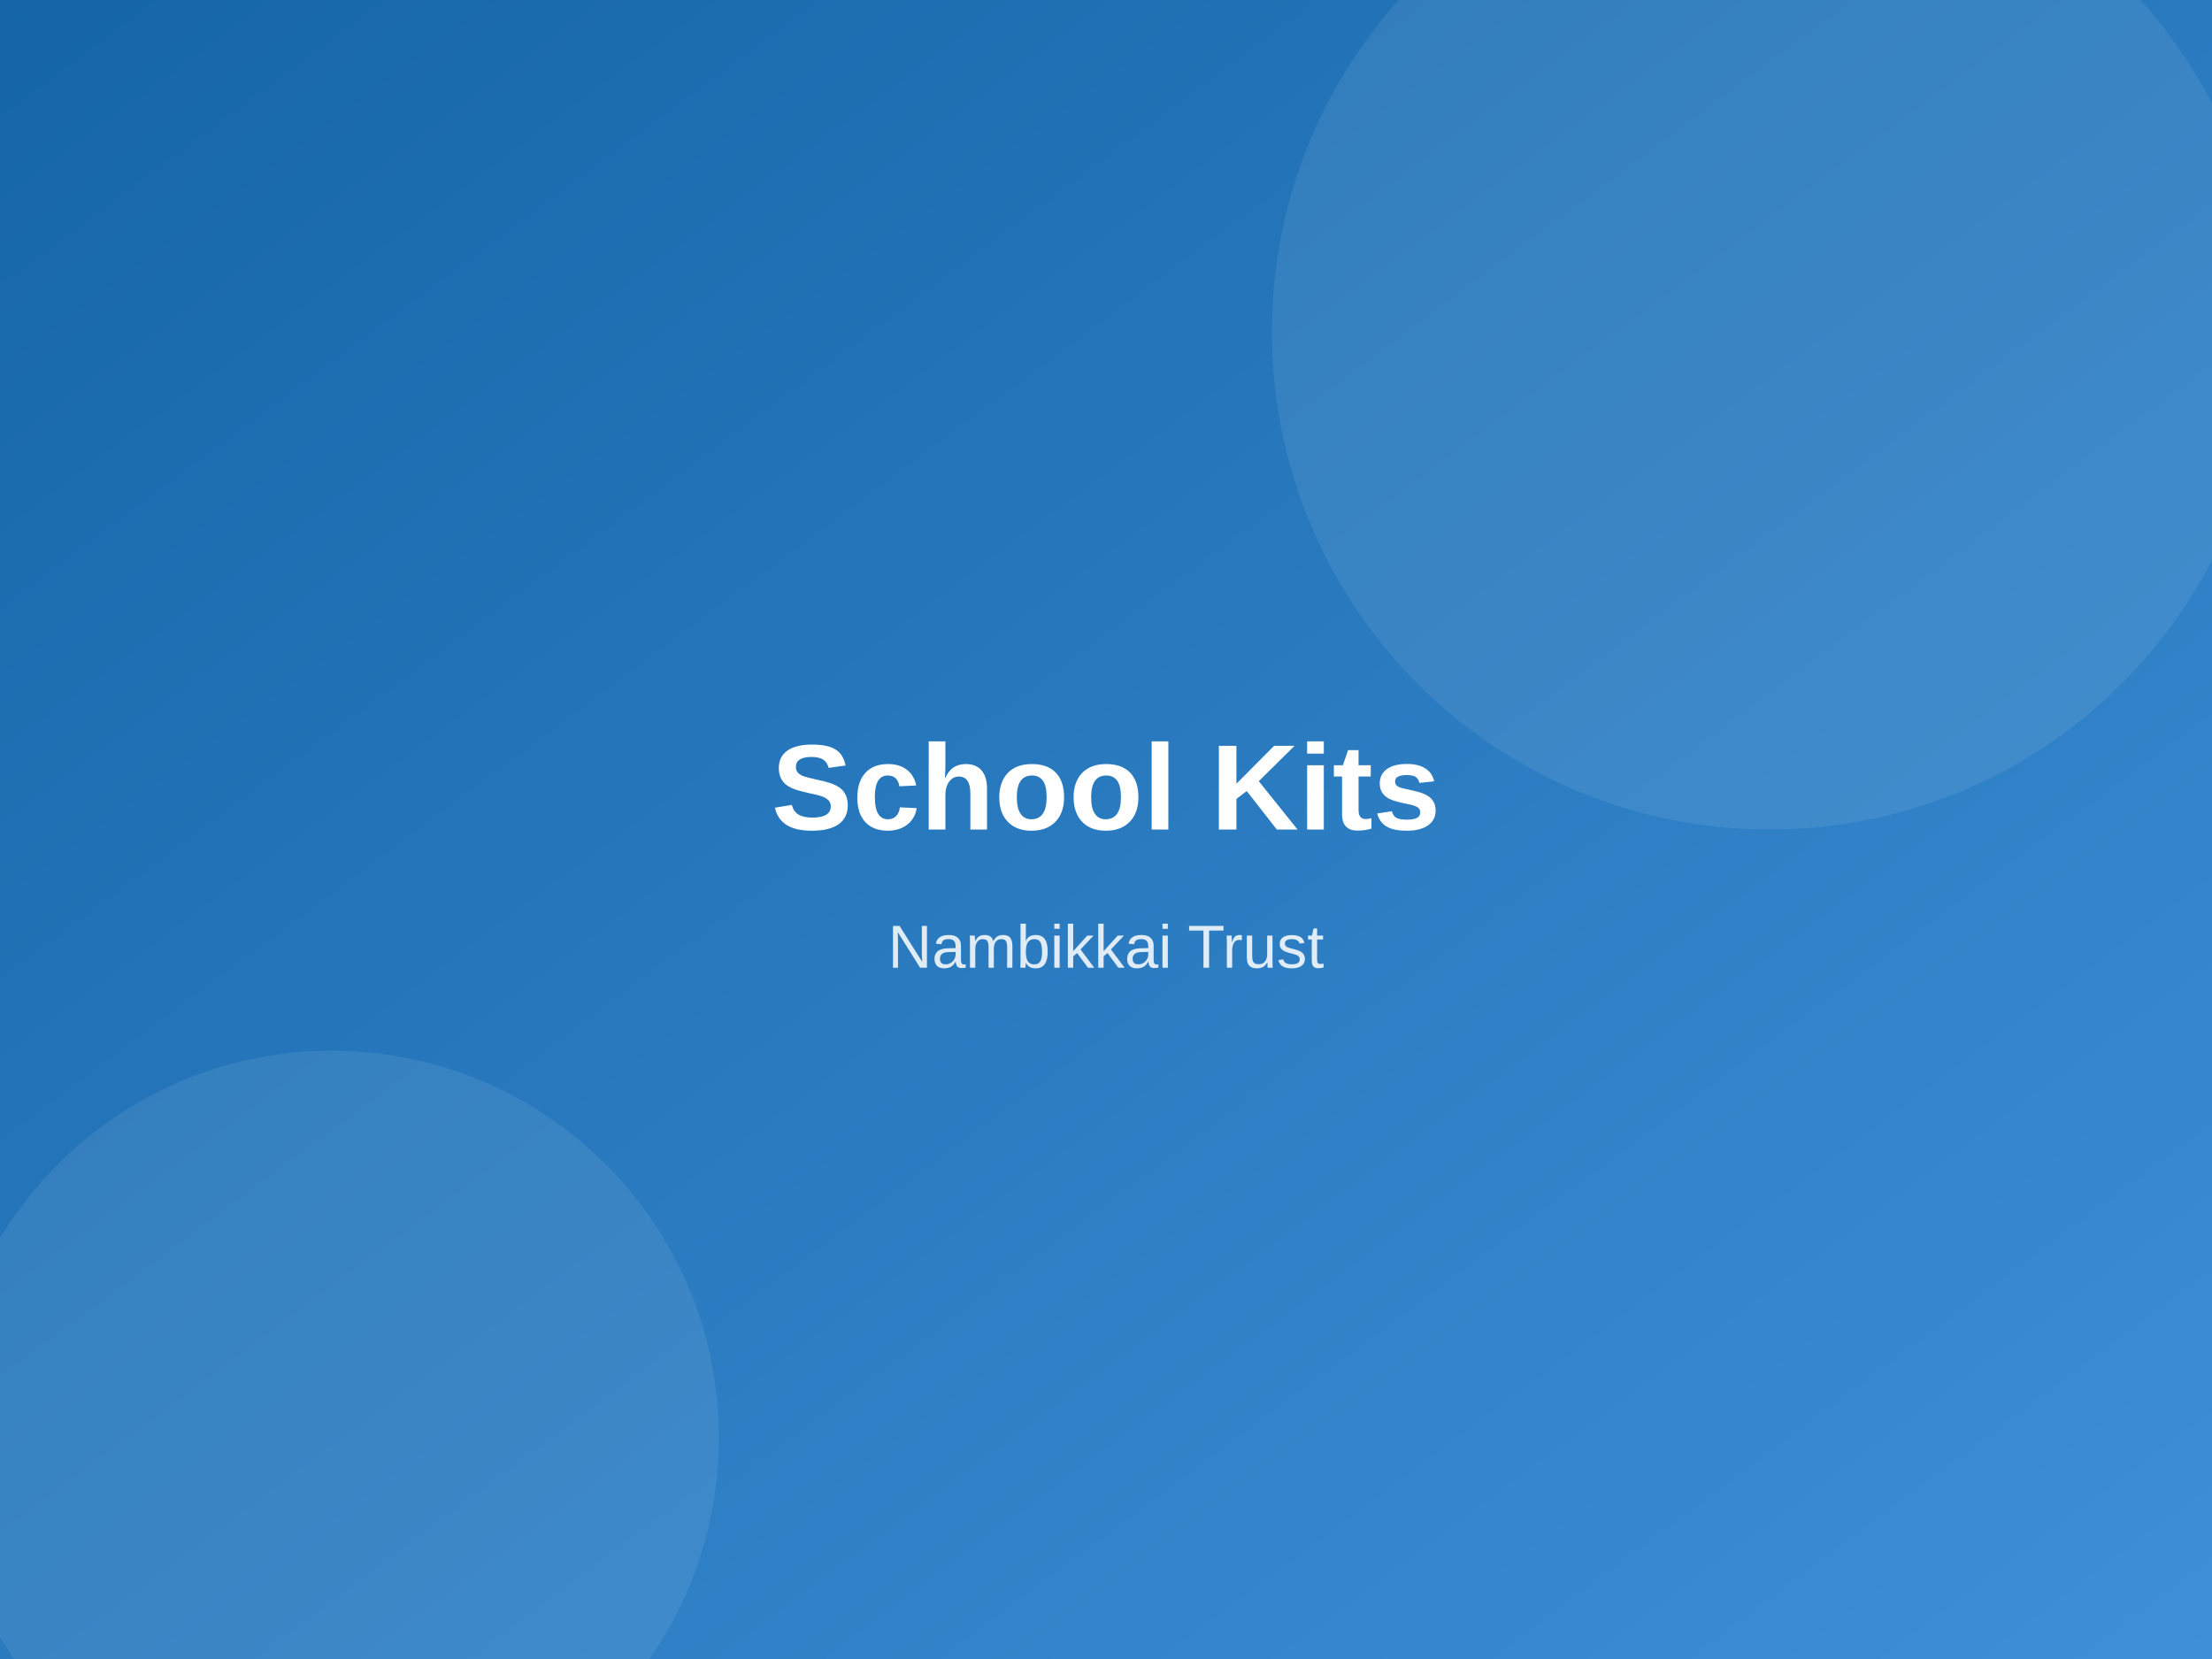
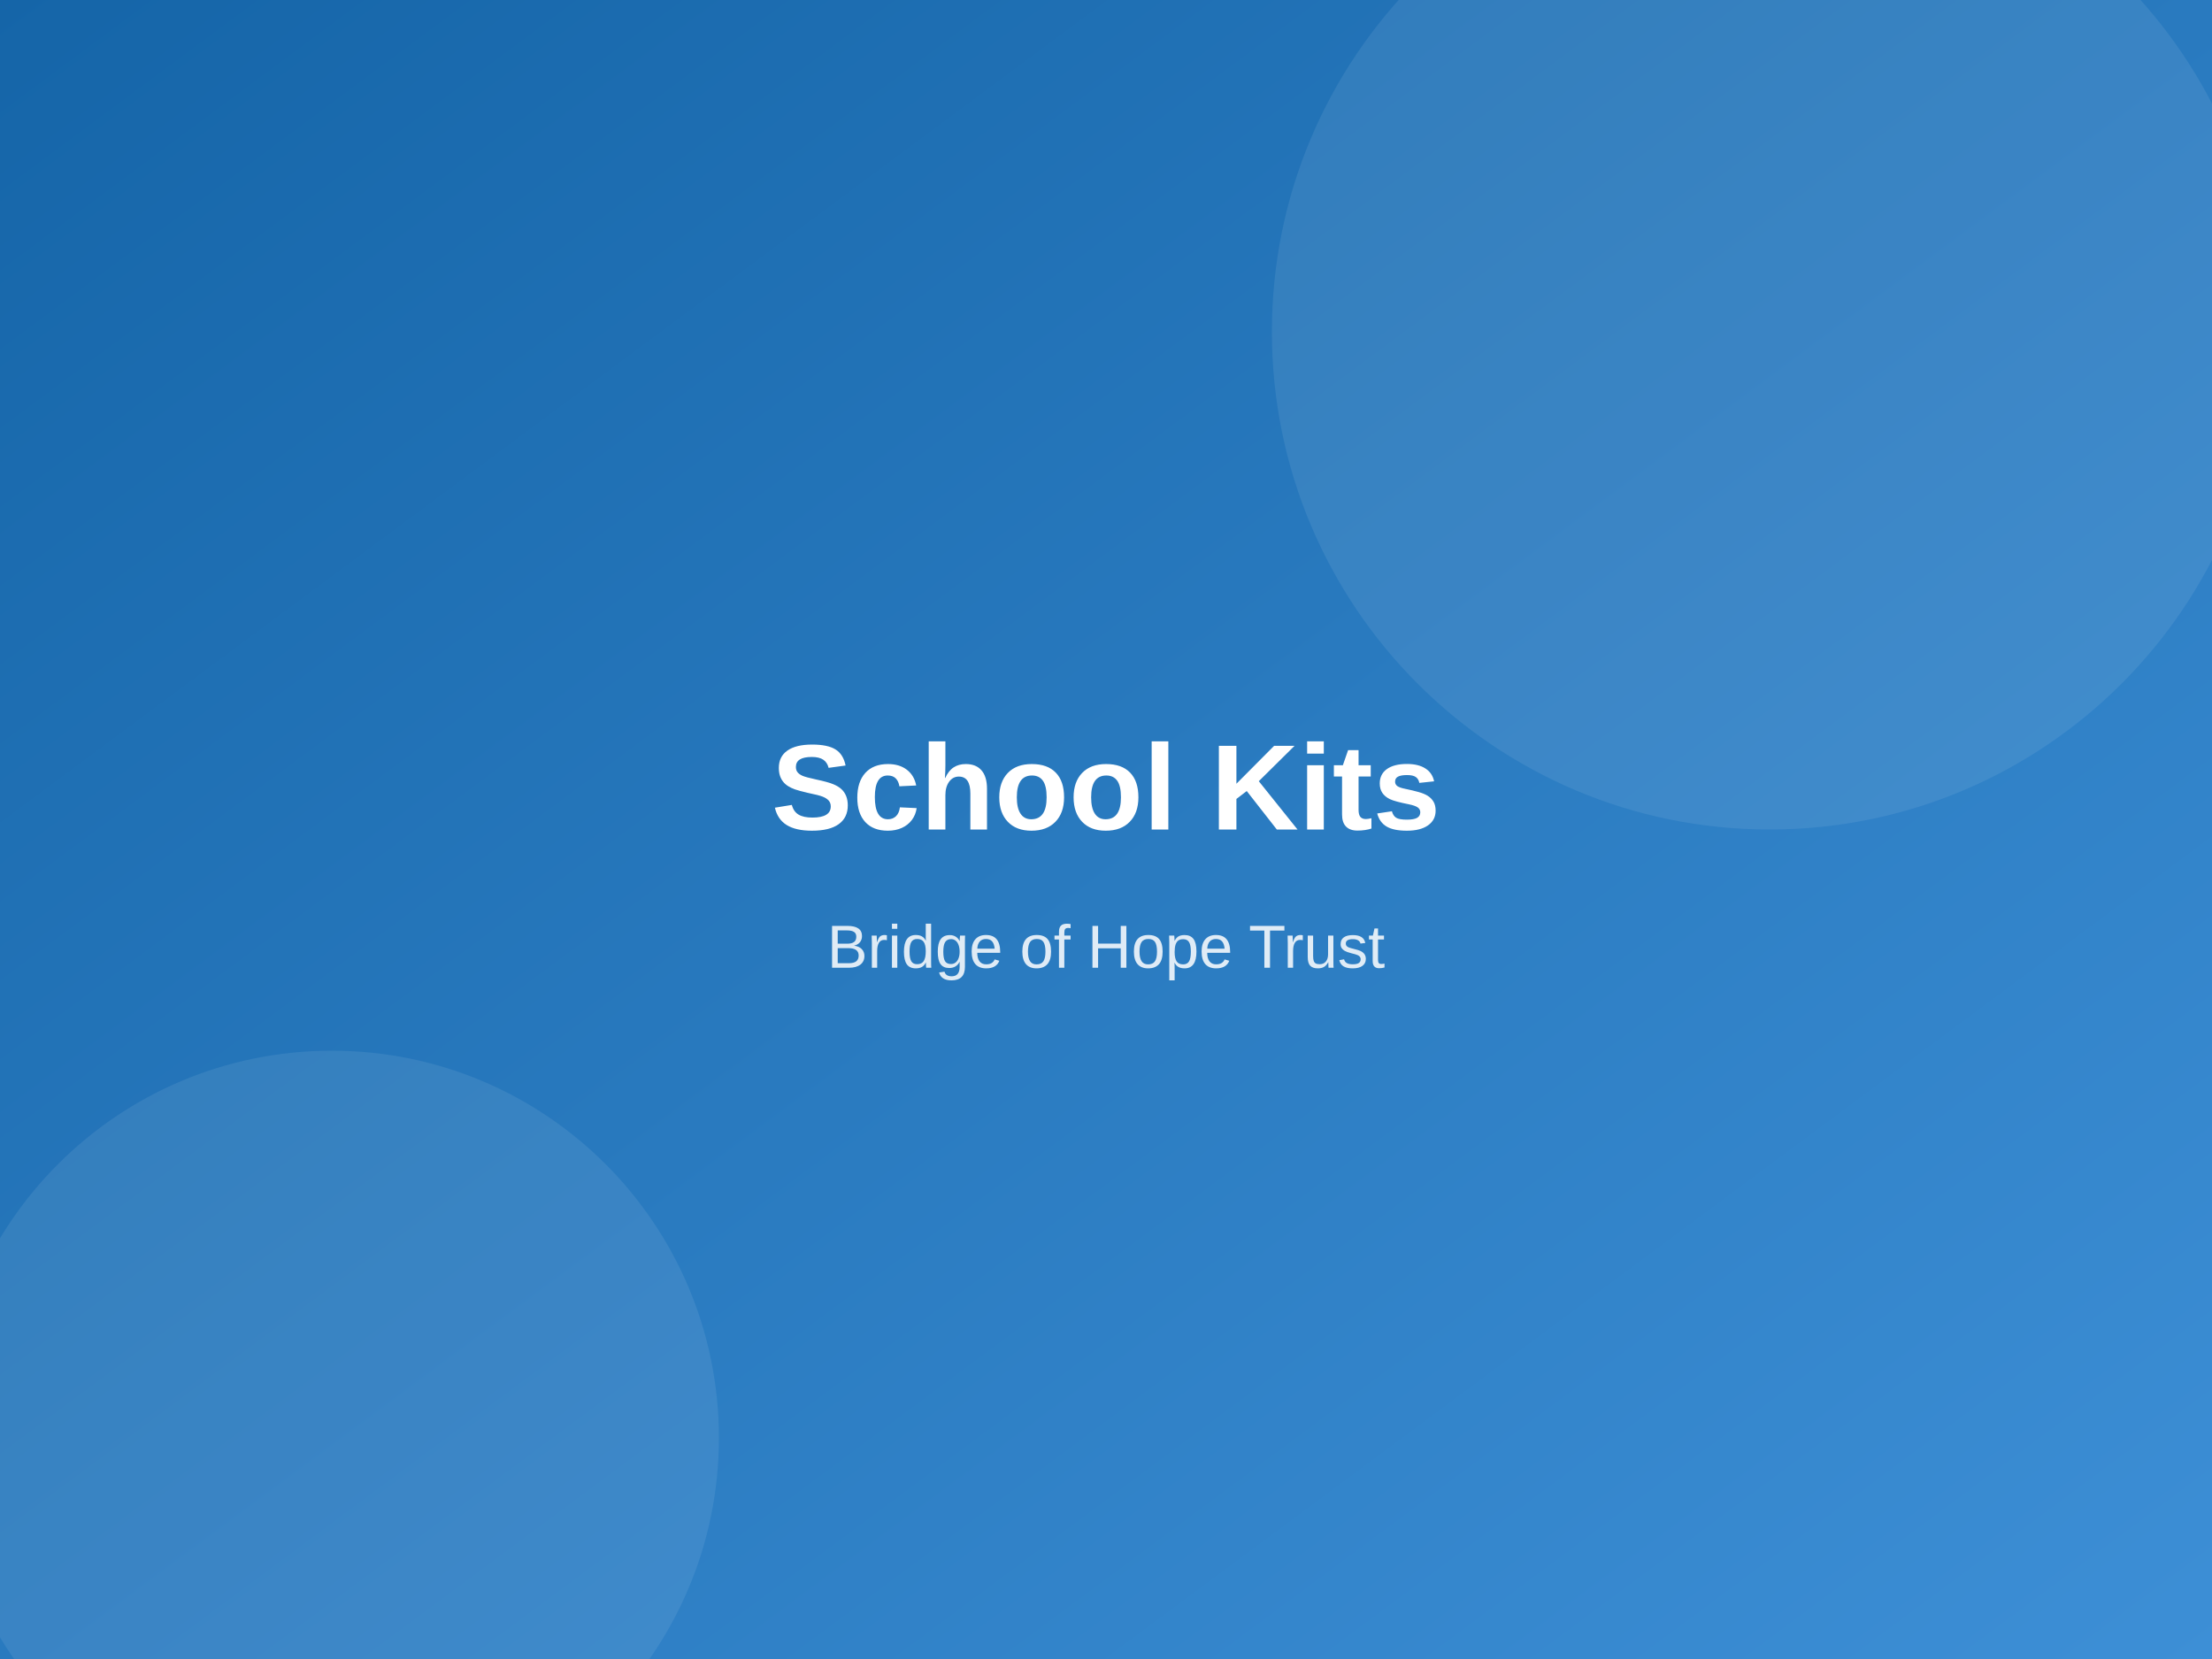
<svg xmlns="http://www.w3.org/2000/svg" width="800" height="600" viewBox="0 0 800 600" role="img" aria-label="School Kits">
  <defs>
    <linearGradient id="g" x1="0" y1="0" x2="1" y2="1">
      <stop offset="0" stop-color="#1565a8" />
      <stop offset="1" stop-color="#3d8fd6" />
    </linearGradient>
  </defs>
  <rect width="800" height="600" fill="url(#g)" />
  <circle cx="640" cy="120" r="180" fill="#ffffff" opacity="0.08" />
  <circle cx="120" cy="520" r="140" fill="#ffffff" opacity="0.08" />
  <text x="400" y="300" fill="#ffffff" font-family="Poppins, Arial, sans-serif" font-size="44" font-weight="600" text-anchor="middle">School Kits</text>
-   <text x="400" y="350" fill="#ffffff" opacity="0.85" font-family="Arial, sans-serif" font-size="22" text-anchor="middle">Nambikkai Trust</text>
+   <text x="400" y="350" fill="#ffffff" opacity="0.85" font-family="Arial, sans-serif" font-size="22" text-anchor="middle">Bridge of Hope Trust</text>
</svg>
